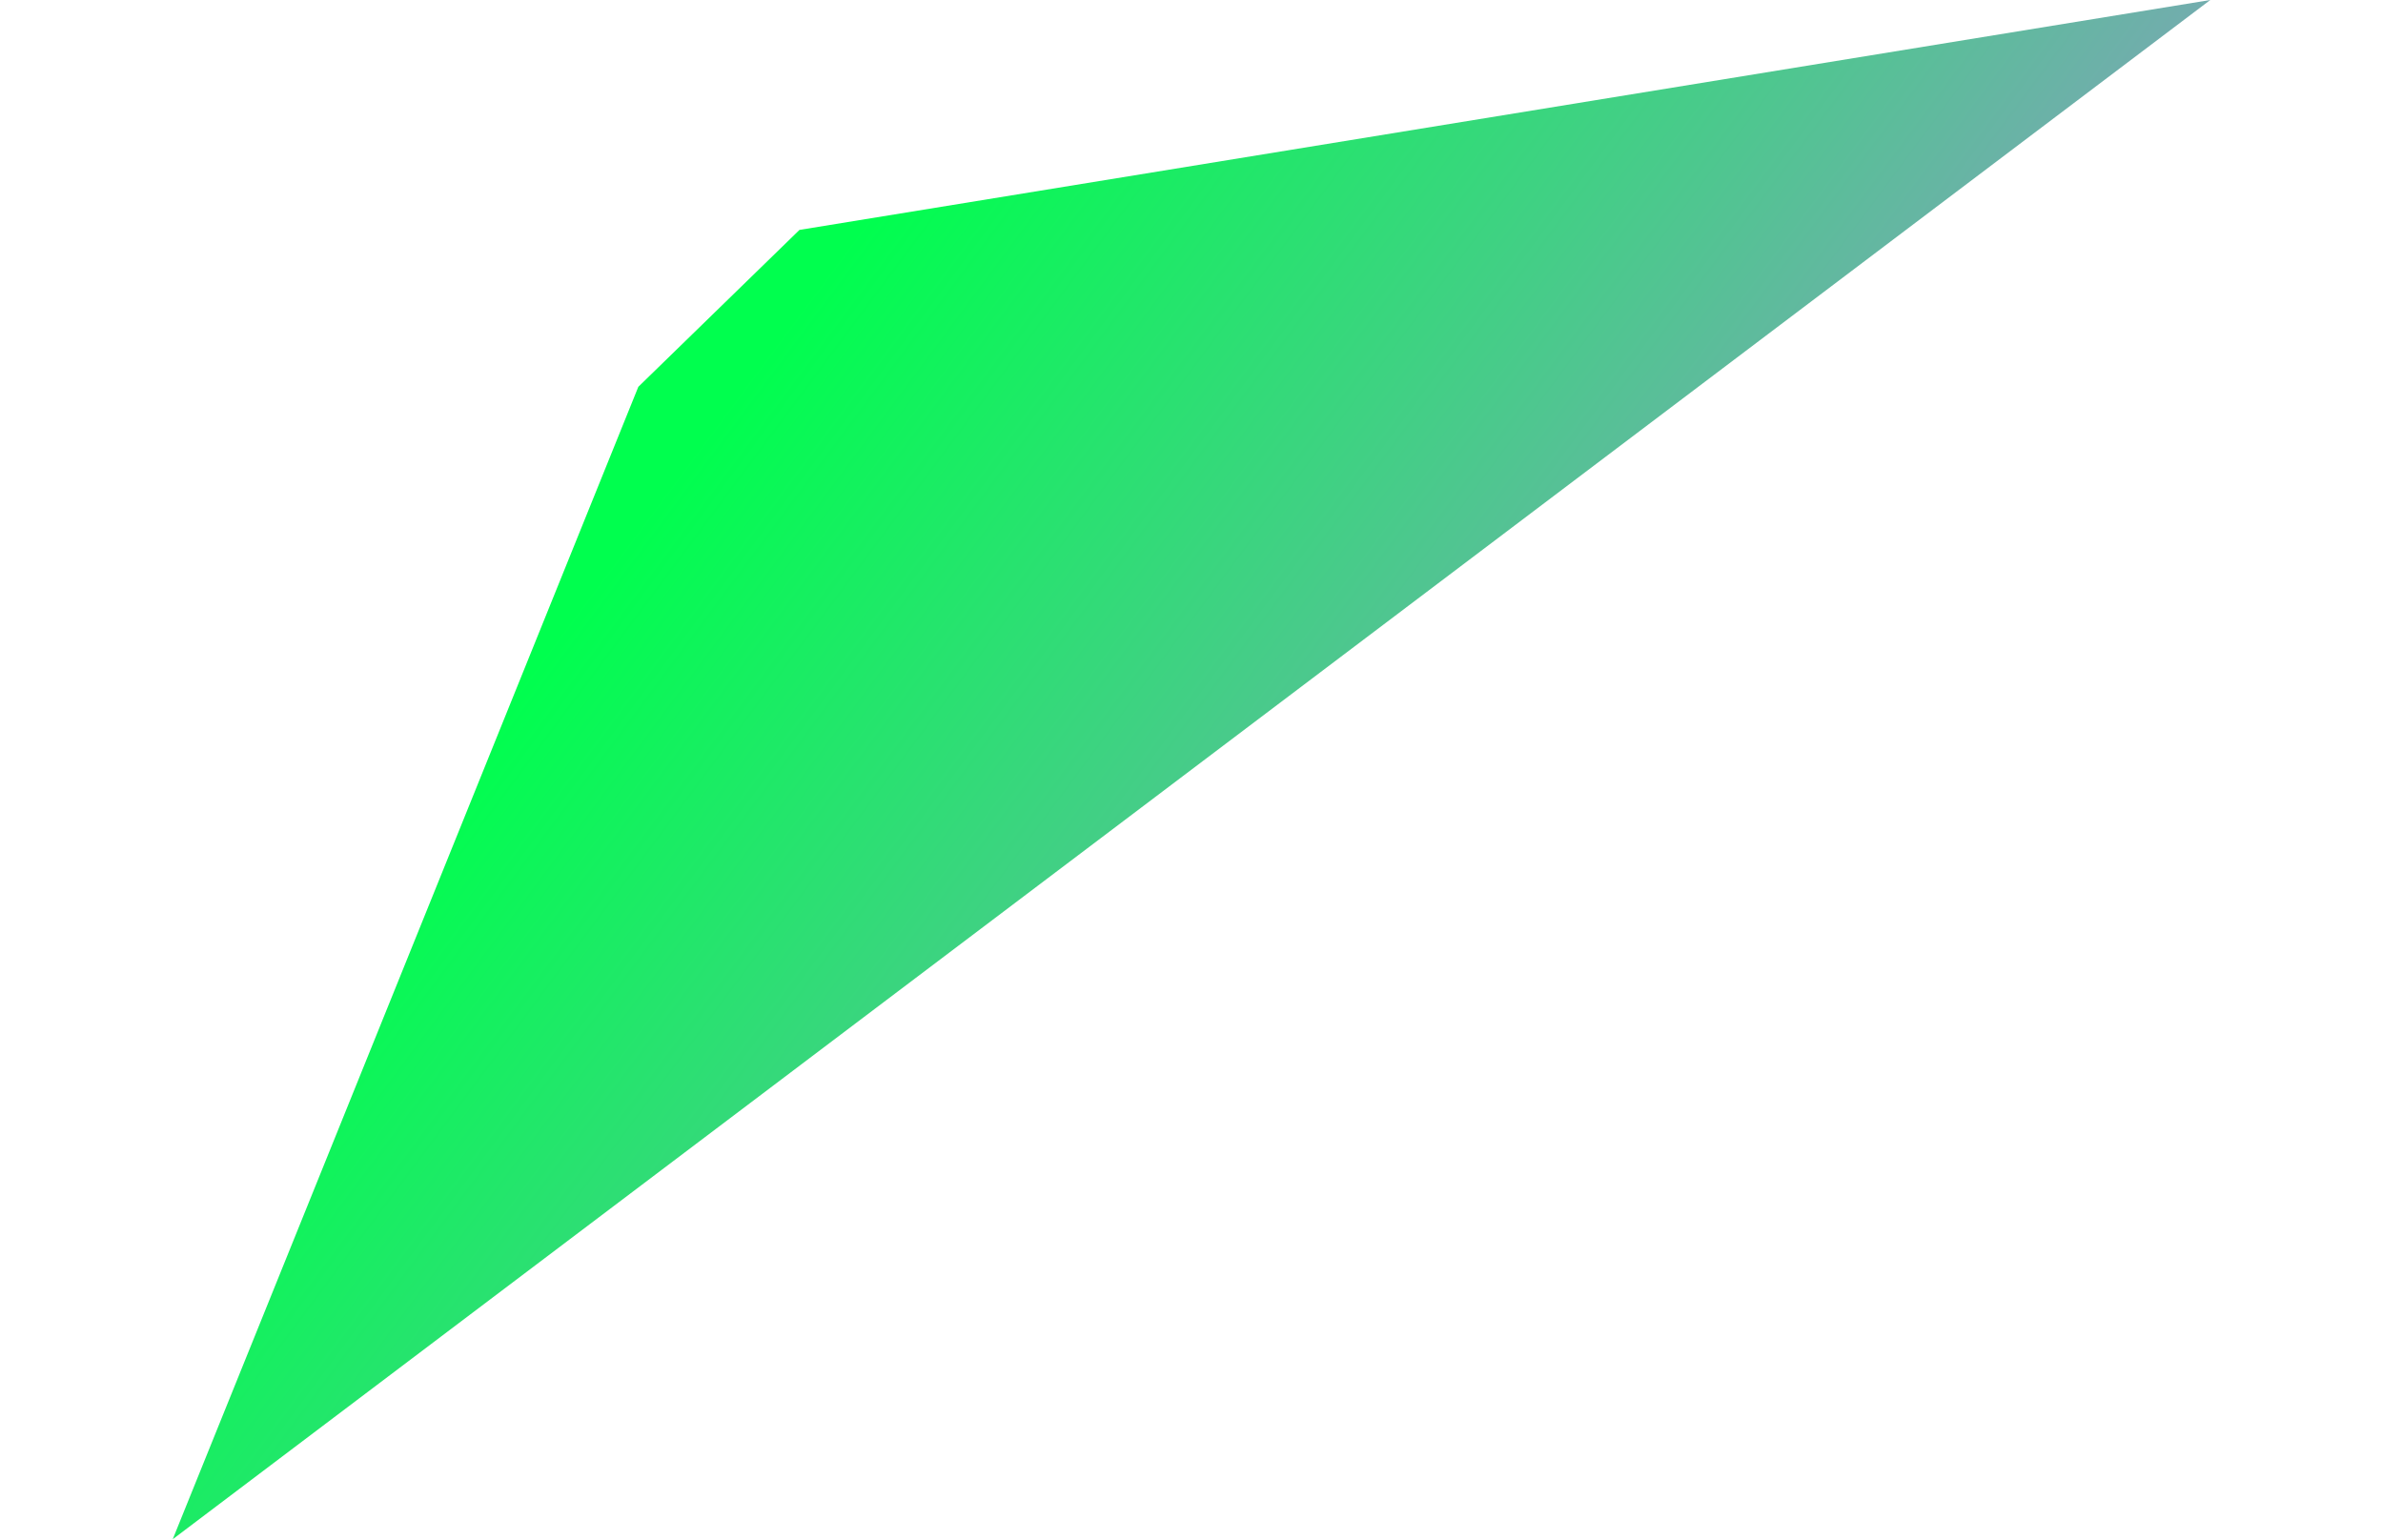
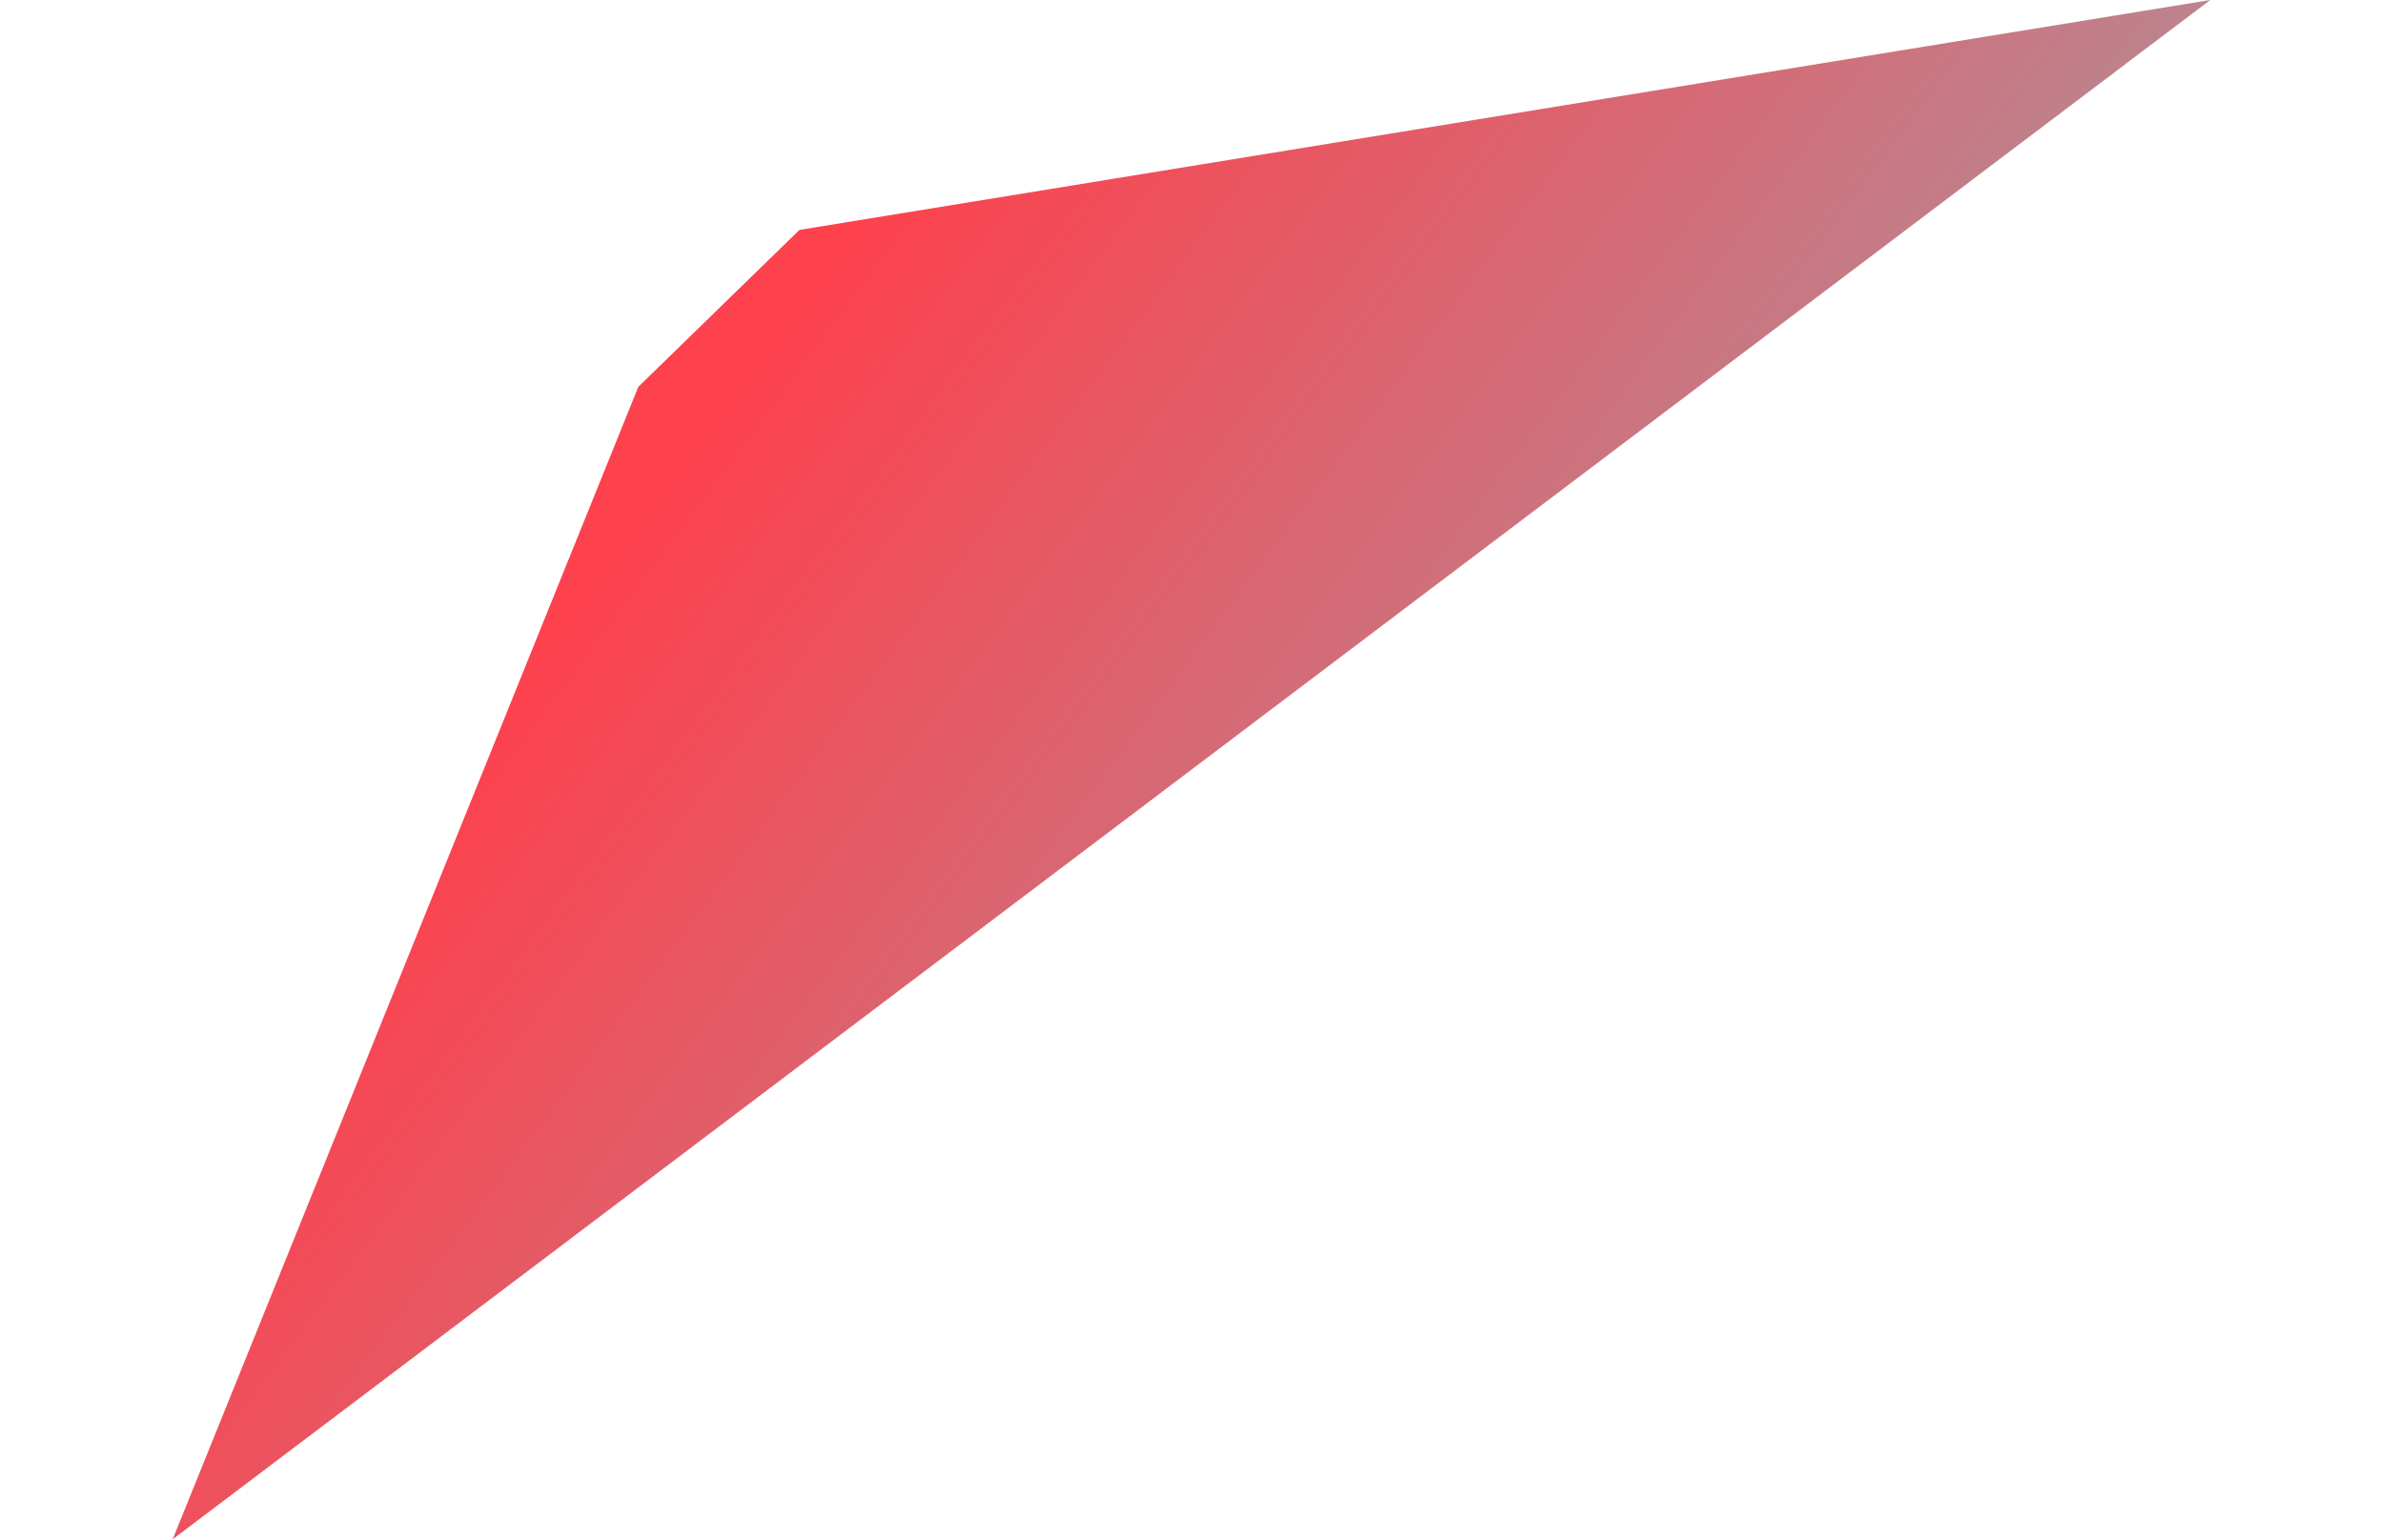
<svg xmlns="http://www.w3.org/2000/svg" width="3315.558" height="2142.115" viewBox="0 0 3315.558 2142.115">
  <defs>
    <linearGradient id="linear-gradient" x1="1.05" y1="1.123" x2="0.078" y2="0.585" gradientUnits="objectBoundingBox">
-       <stop offset="0" stop-color="#9529ff" />
-       <stop offset="0.448" stop-color="#859fbd" />
-       <stop offset="1" stop-color="#00ff4e" />
+       <stop offset="0" stop-color="#99a2b3" />
+       <stop offset="0.448" stop-color="#b28e98" />
+       <stop offset="1" stop-color="#fd414d" />
    </linearGradient>
  </defs>
  <path id="Path_2" data-name="Path 2" d="M655.635,185.027,908.046,0,2896.378-43.659-209.089,1683.063Z" transform="translate(213.13 446.332) rotate(-8)" fill="url(#linear-gradient)" style="mix-blend-mode: multiply;isolation: isolate" />
</svg>
